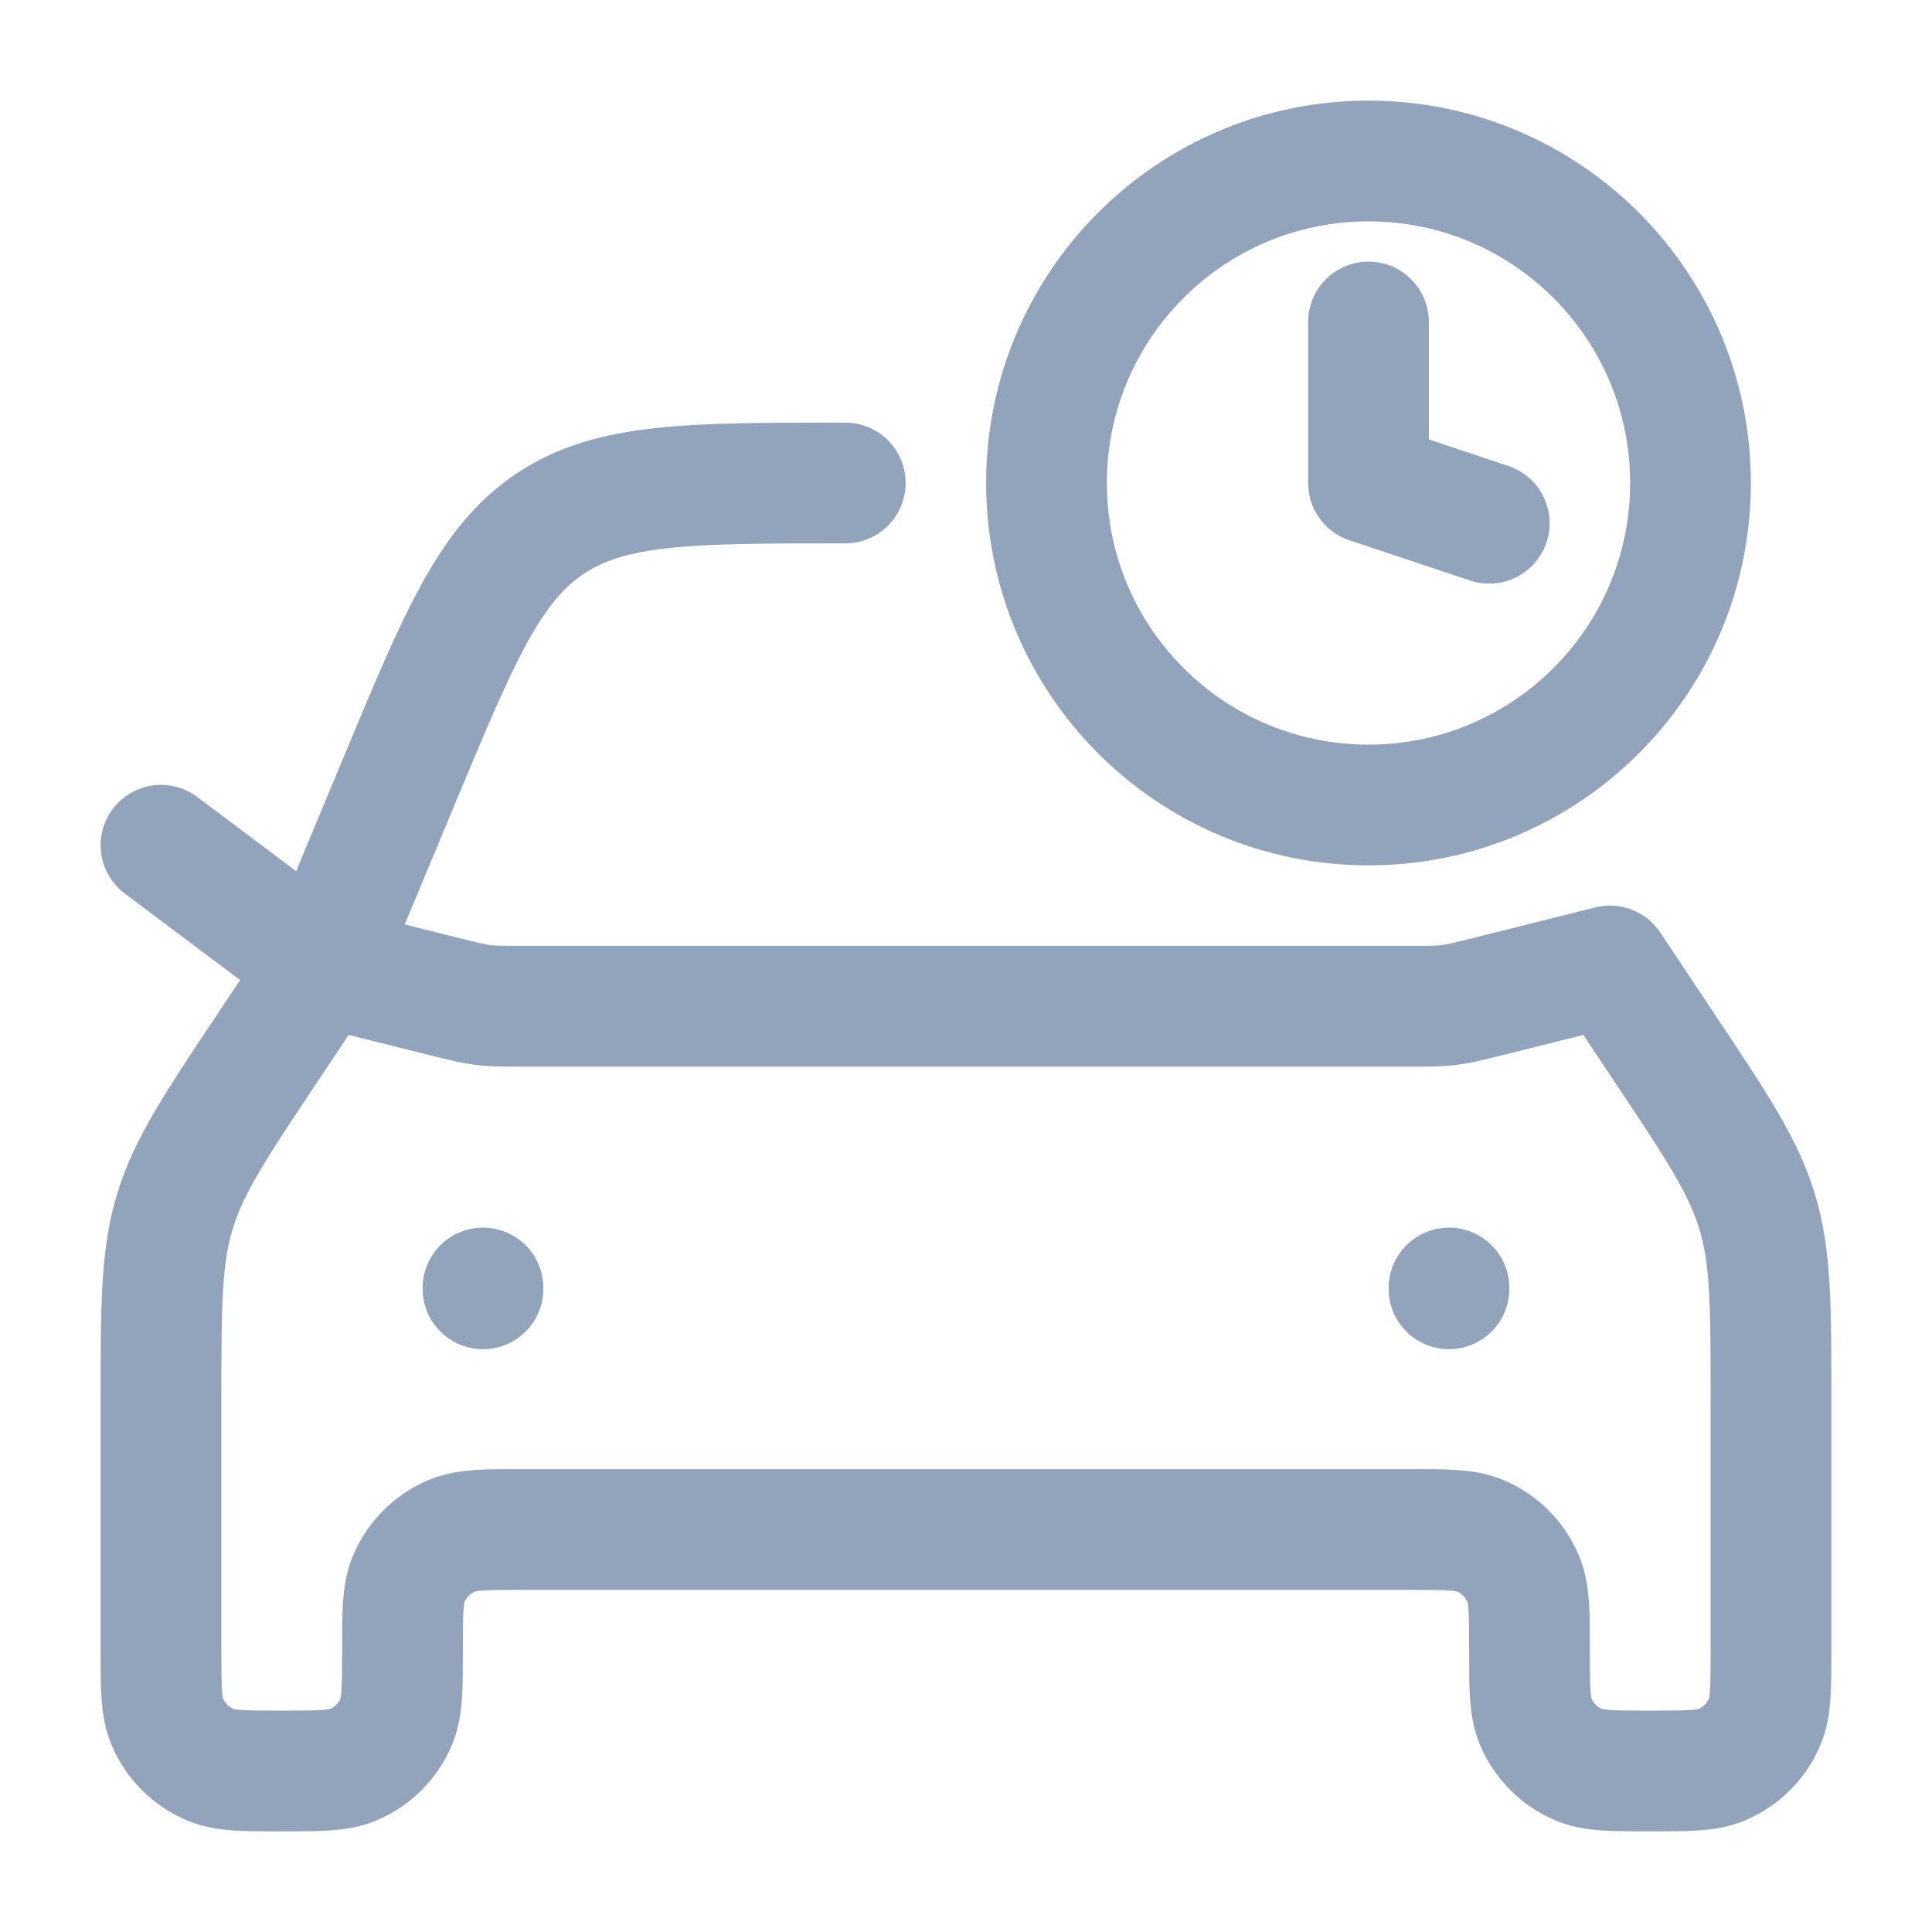
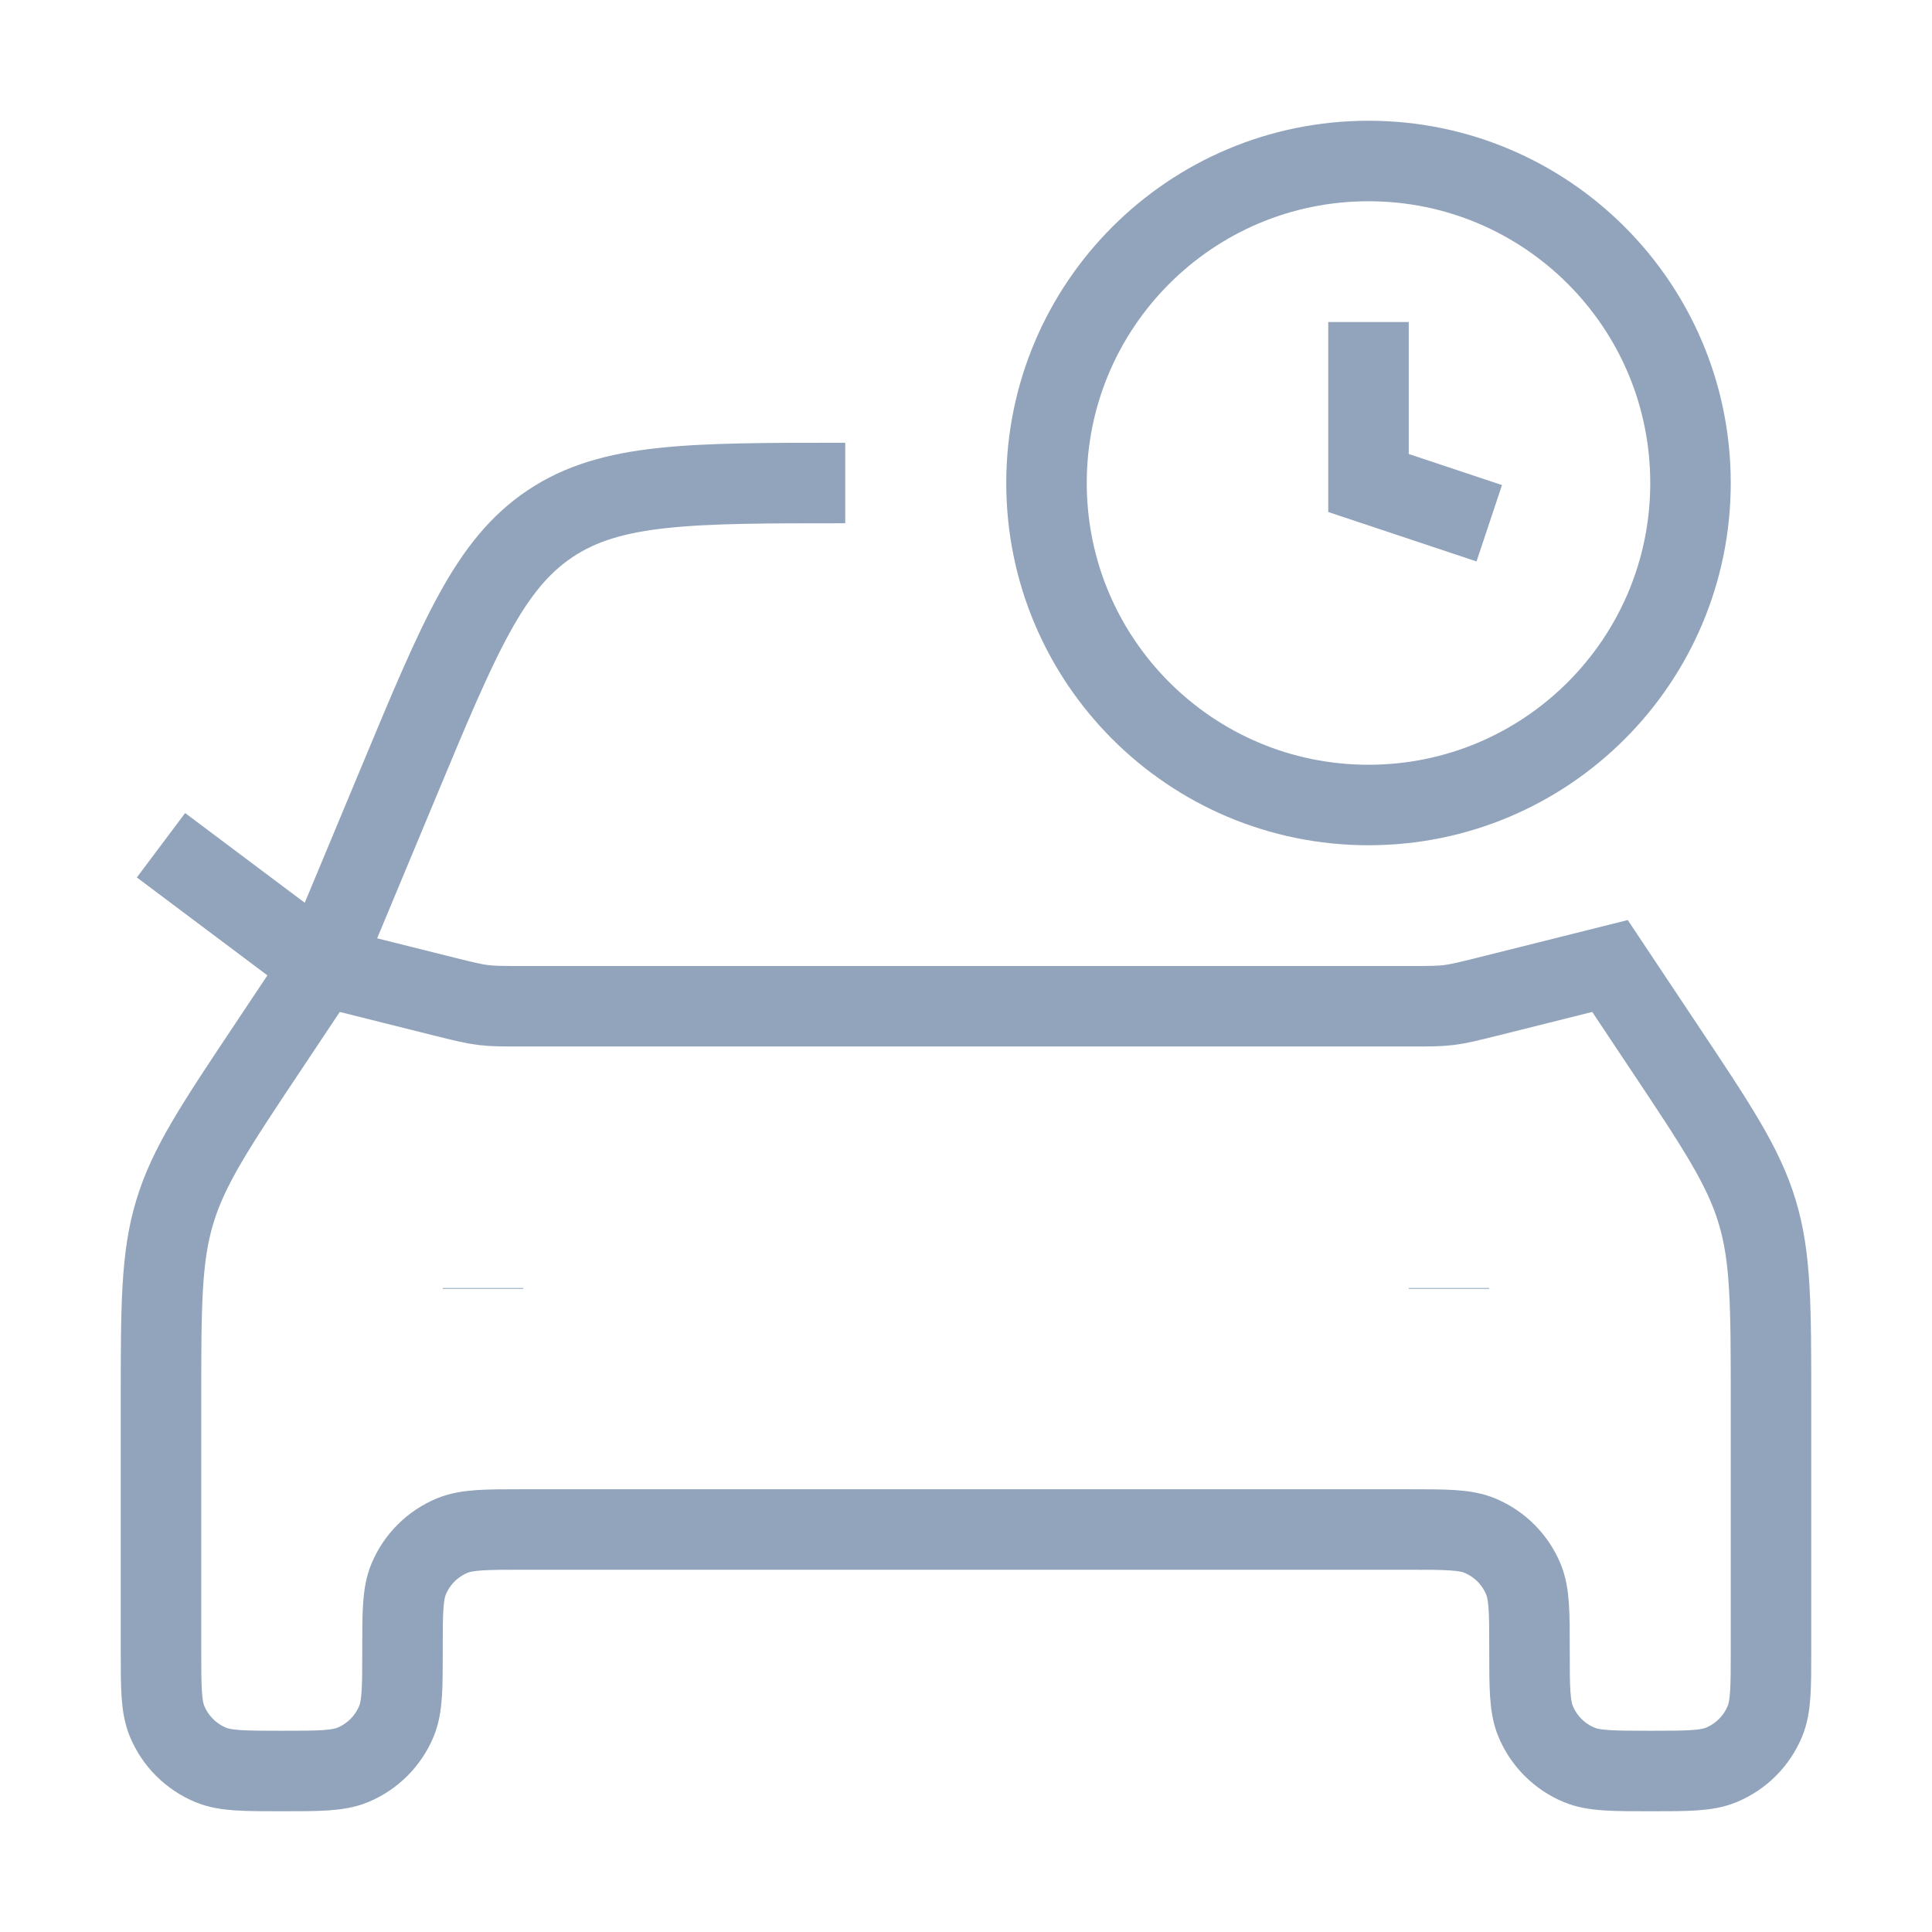
<svg xmlns="http://www.w3.org/2000/svg" viewBox="0 0 24 24" width="24" height="24" color="#91a4bb" fill="none">
-   <path d="M4 12L3.344 12.985C2.677 13.985 2.343 14.485 2.172 15.052C2 15.619 2 16.22 2 17.422V20.5C2 20.966 2 21.199 2.076 21.383C2.178 21.628 2.372 21.822 2.617 21.924C2.801 22 3.034 22 3.5 22C3.966 22 4.199 22 4.383 21.924C4.628 21.822 4.822 21.628 4.924 21.383C5 21.199 5 20.966 5 20.5C5 20.034 5 19.801 5.076 19.617C5.178 19.372 5.372 19.178 5.617 19.076C5.801 19 6.034 19 6.5 19H17.5C17.966 19 18.199 19 18.383 19.076C18.628 19.178 18.822 19.372 18.924 19.617C19 19.801 19 20.034 19 20.5C19 20.966 19 21.199 19.076 21.383C19.178 21.628 19.372 21.822 19.617 21.924C19.801 22 20.034 22 20.5 22C20.966 22 21.199 22 21.383 21.924C21.628 21.822 21.822 21.628 21.924 21.383C22 21.199 22 20.966 22 20.5V17.422C22 16.22 22 15.619 21.828 15.052C21.657 14.485 21.323 13.985 20.656 12.985L20 12L18.478 12.381C18.239 12.44 18.12 12.47 17.998 12.485C17.876 12.5 17.753 12.5 17.508 12.5H6.492C6.247 12.5 6.124 12.5 6.002 12.485C5.88 12.47 5.761 12.44 5.522 12.381L4 12ZM4 12L4.962 9.692C5.707 7.903 6.08 7.008 6.836 6.504C7.592 6 8.561 6 10.5 6M4 12L2 10.5" stroke="#91a4bb" stroke-width="1.5" stroke-linecap="round" stroke-linejoin="round" />
-   <path d="M18 16V16.01" stroke="#91a4bb" stroke-width="1.5" stroke-linecap="round" stroke-linejoin="round" />
-   <path d="M6 16V16.01" stroke="#91a4bb" stroke-width="1.5" stroke-linecap="round" stroke-linejoin="round" />
-   <circle cx="17" cy="6" r="4" stroke="#91a4bb" stroke-width="1.5" stroke-linecap="round" stroke-linejoin="round" />
-   <path d="M17 4V6L18.5 6.5" stroke="#91a4bb" stroke-width="1.5" stroke-linecap="round" stroke-linejoin="round" />
+   <path d="M4 12L3.344 12.985C2.677 13.985 2.343 14.485 2.172 15.052C2 15.619 2 16.22 2 17.422V20.5C2 20.966 2 21.199 2.076 21.383C2.178 21.628 2.372 21.822 2.617 21.924C2.801 22 3.034 22 3.5 22C3.966 22 4.199 22 4.383 21.924C4.628 21.822 4.822 21.628 4.924 21.383C5 21.199 5 20.966 5 20.5C5 20.034 5 19.801 5.076 19.617C5.178 19.372 5.372 19.178 5.617 19.076C5.801 19 6.034 19 6.5 19H17.5C17.966 19 18.199 19 18.383 19.076C18.628 19.178 18.822 19.372 18.924 19.617C19 19.801 19 20.034 19 20.5C19 20.966 19 21.199 19.076 21.383C19.178 21.628 19.372 21.822 19.617 21.924C19.801 22 20.034 22 20.5 22C20.966 22 21.199 22 21.383 21.924C21.628 21.822 21.822 21.628 21.924 21.383C22 21.199 22 20.966 22 20.5V17.422C22 16.22 22 15.619 21.828 15.052C21.657 14.485 21.323 13.985 20.656 12.985L20 12L18.478 12.381C18.239 12.44 18.12 12.47 17.998 12.485C17.876 12.5 17.753 12.5 17.508 12.5H6.492C6.247 12.5 6.124 12.5 6.002 12.485C5.88 12.47 5.761 12.44 5.522 12.381L4 12ZM4 12L4.962 9.692C5.707 7.903 6.08 7.008 6.836 6.504C7.592 6 8.561 6 10.5 6M4 12L2 10.5" stroke="#91a4bb" strokeWidth="1.5" strokeLinecap="round" strokeLinejoin="round" />
+   <path d="M18 16V16.01" stroke="#91a4bb" strokeWidth="1.5" strokeLinecap="round" strokeLinejoin="round" />
+   <path d="M6 16V16.01" stroke="#91a4bb" strokeWidth="1.5" strokeLinecap="round" strokeLinejoin="round" />
+   <circle cx="17" cy="6" r="4" stroke="#91a4bb" strokeWidth="1.5" strokeLinecap="round" strokeLinejoin="round" />
+   <path d="M17 4V6L18.5 6.5" stroke="#91a4bb" strokeWidth="1.5" strokeLinecap="round" strokeLinejoin="round" />
</svg>
